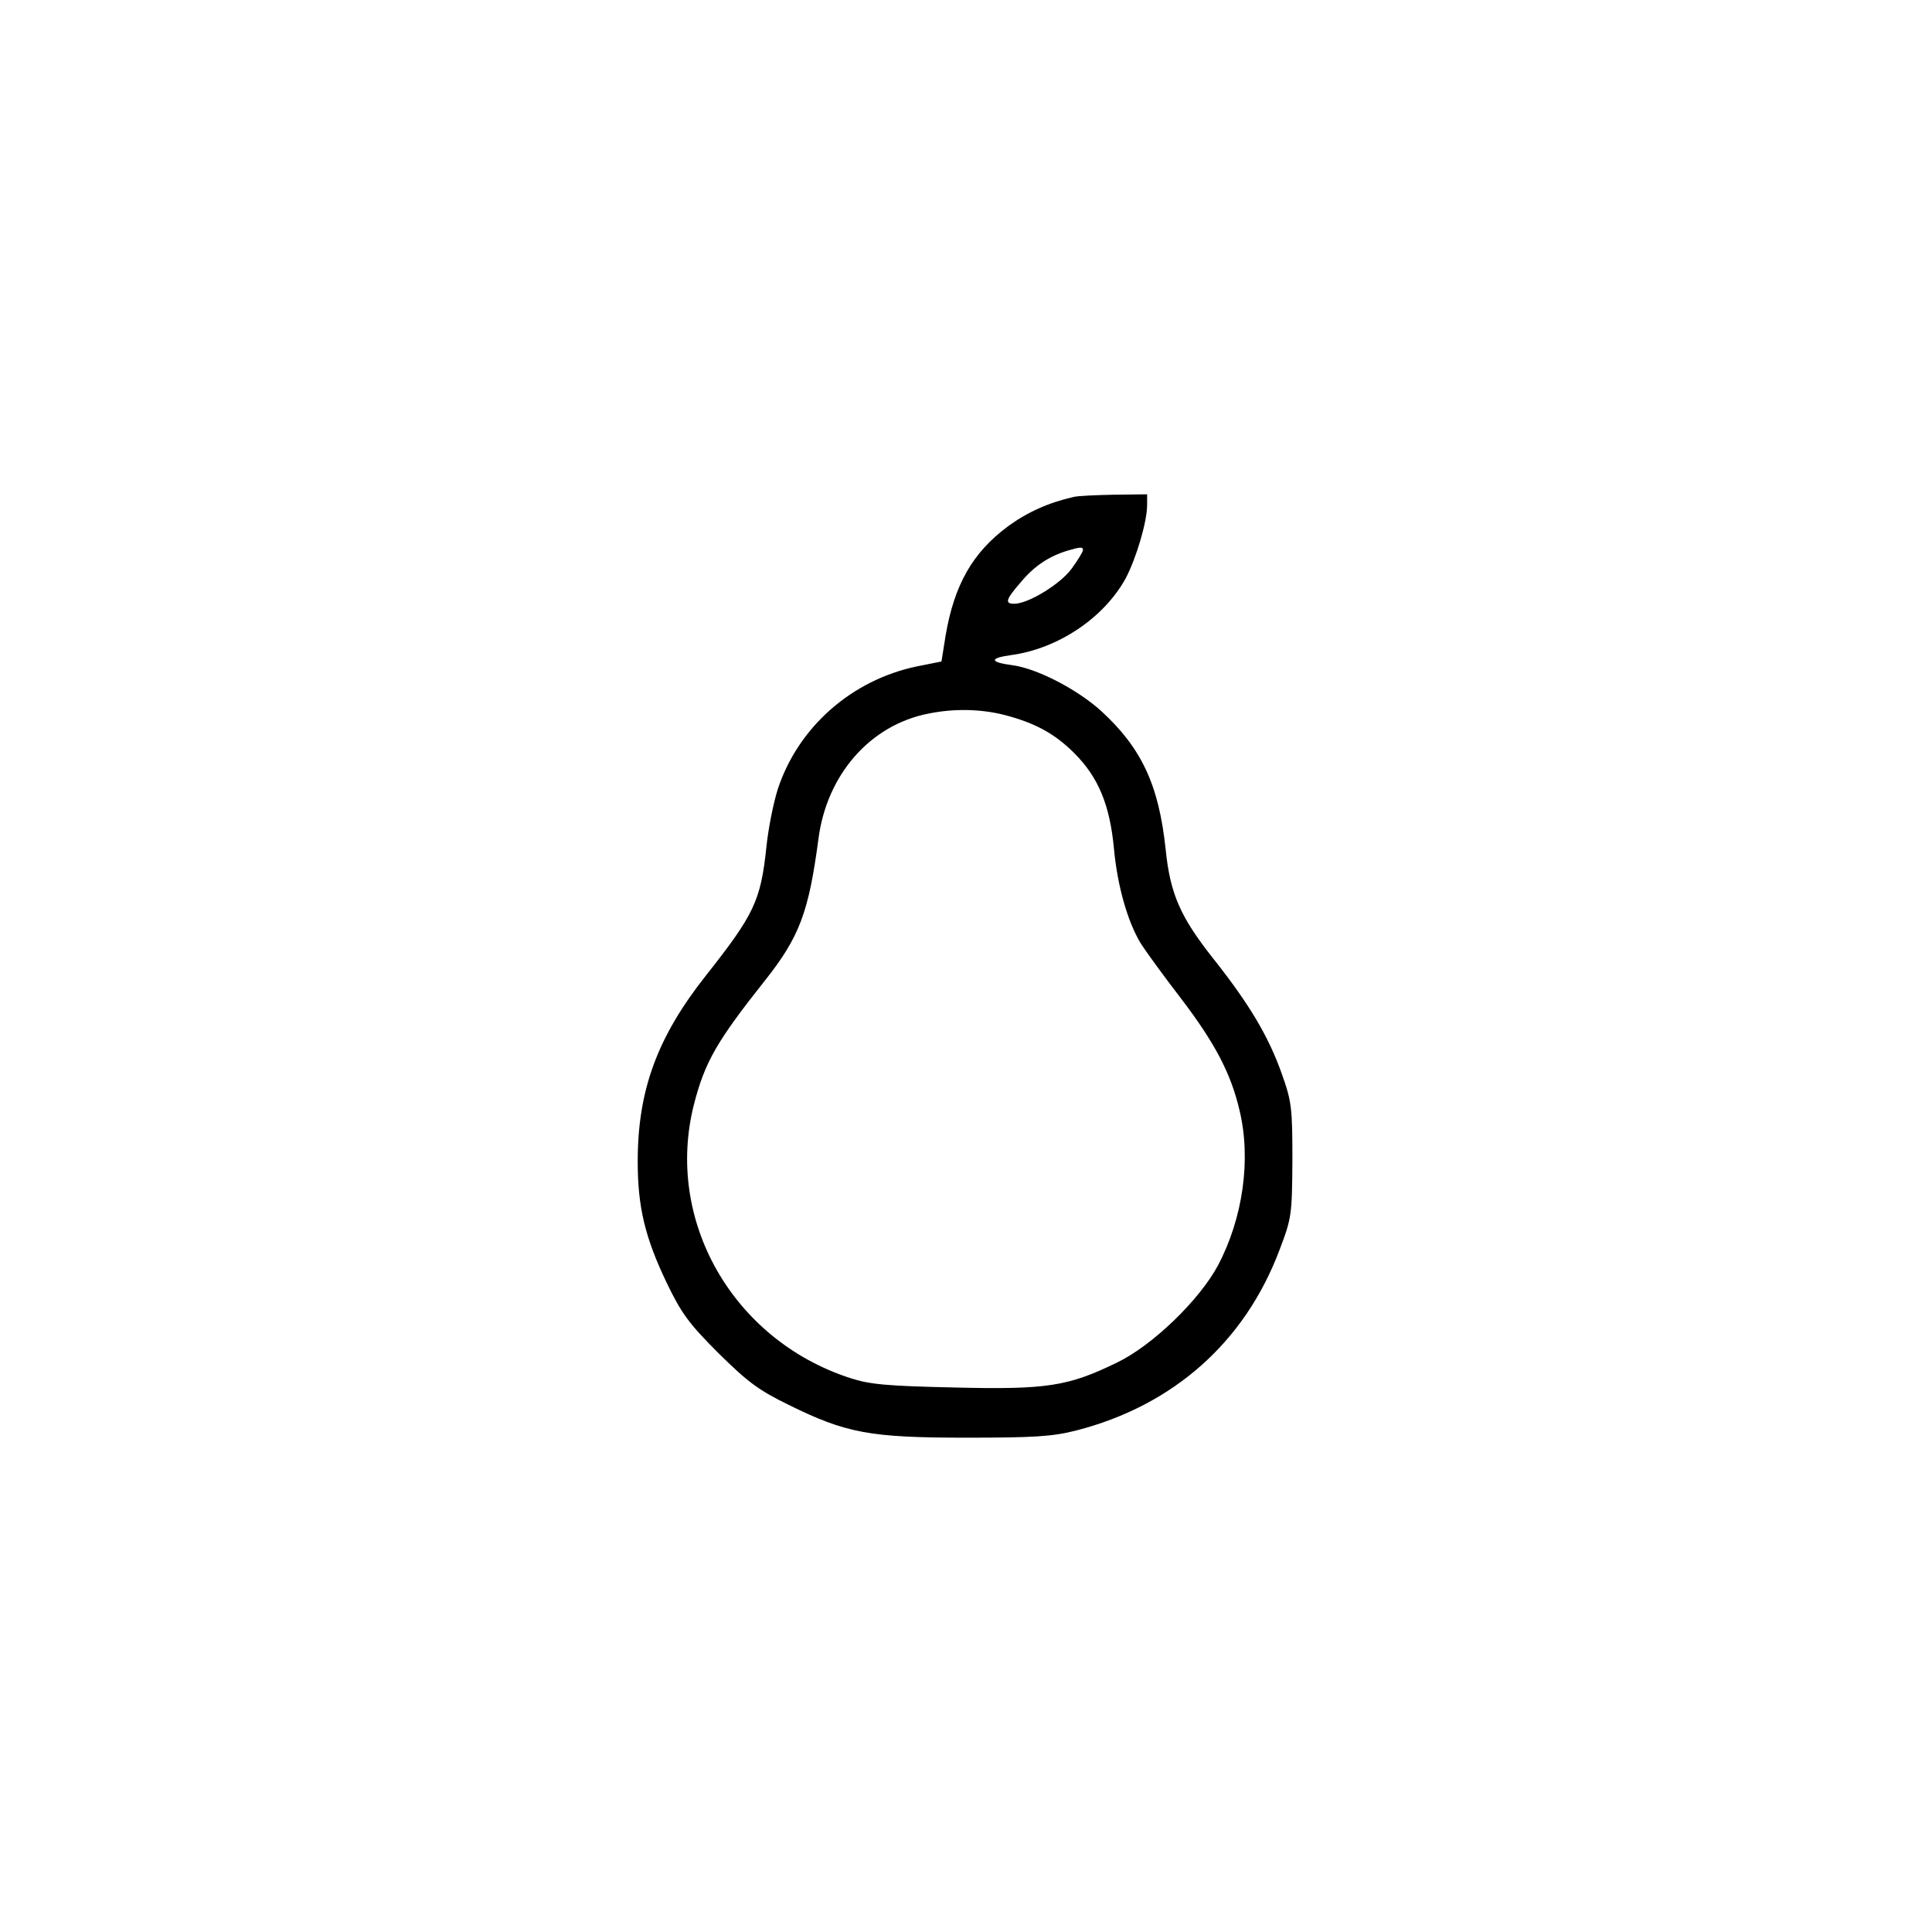
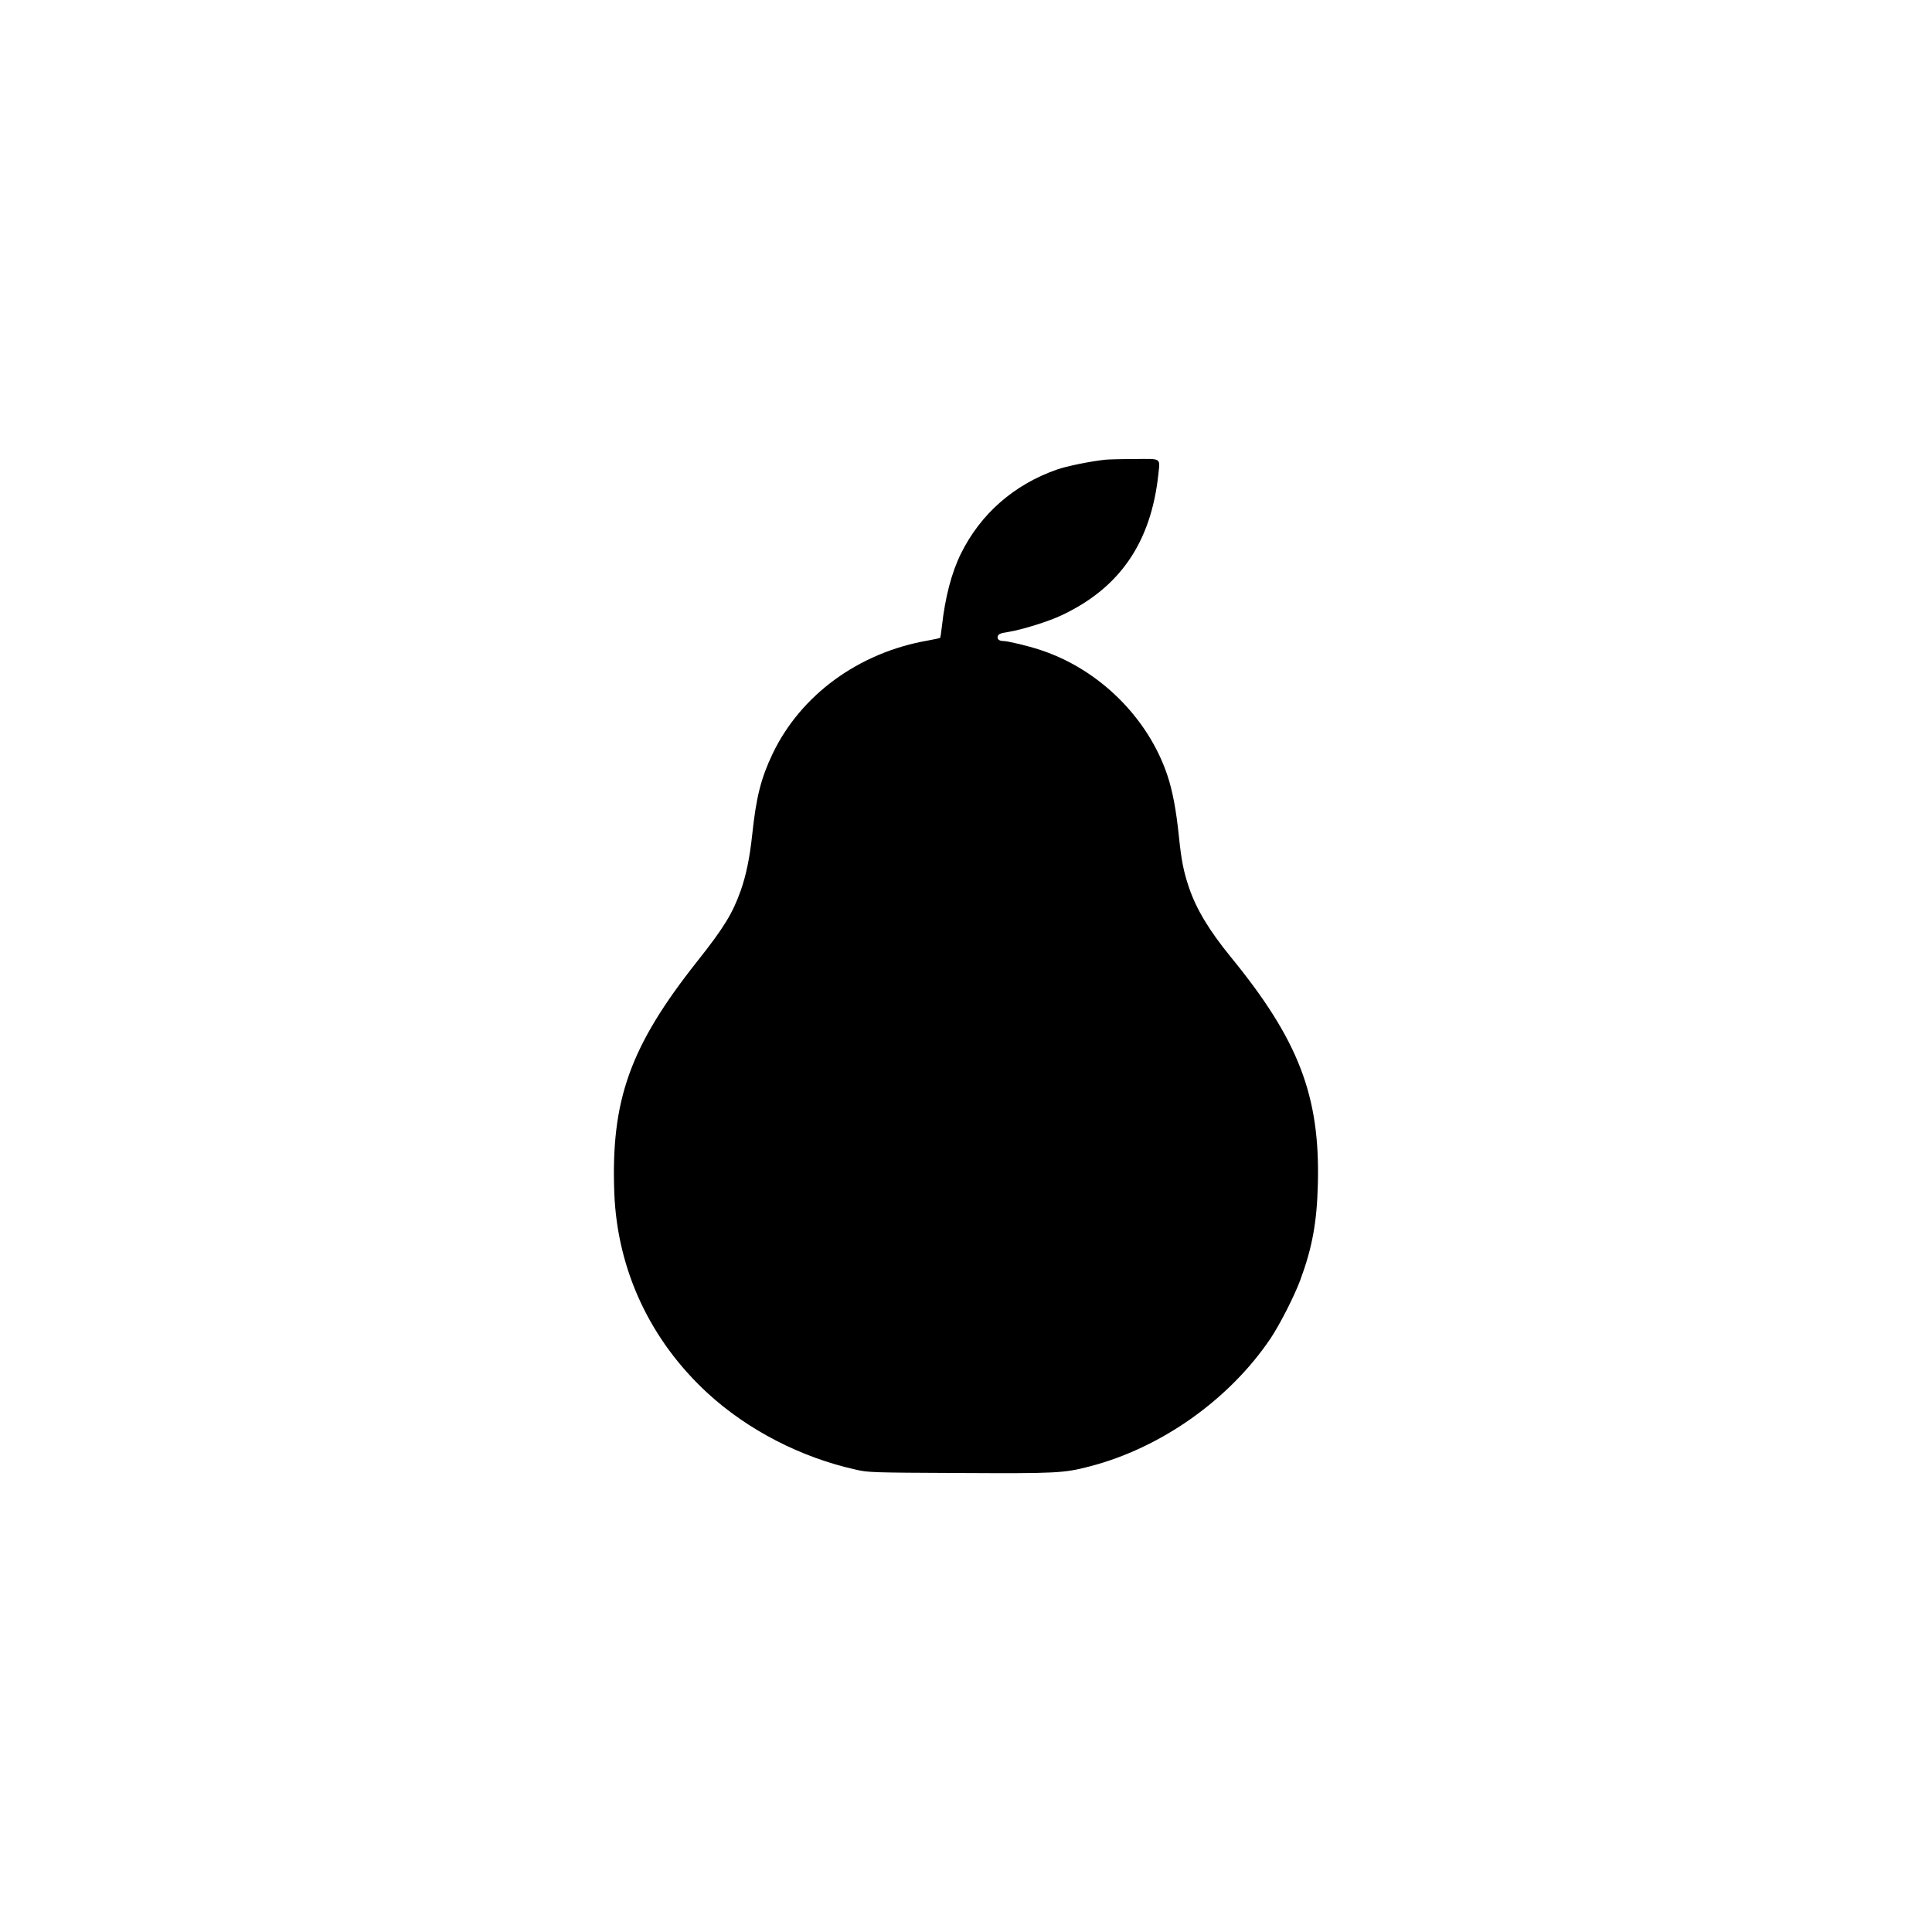
- <svg xmlns="http://www.w3.org/2000/svg" version="1.0" width="512" height="512" viewBox="0 0 512 512" preserveAspectRatio="xMidYMid meet">
-   <g transform="translate(0,512) scale(0.1,-0.1)" fill="#000000" stroke="none">
-     <path d="M2845 3803 c-66 -15 -122 -40 -174 -78 -93 -69 -142 -154 -165 -289 l-11 -69 -65 -13 c-173 -36 -315 -161 -369 -326 -11 -35 -25 -103 -30 -153 -15 -143 -33 -179 -160 -340 -129 -163 -181 -304 -181 -493 0 -120 19 -201 77 -322 39 -81 59 -108 137 -186 77 -76 106 -98 186 -137 152 -75 215 -87 470 -87 181 0 229 3 292 19 257 66 447 234 539 479 32 84 33 92 34 237 0 139 -2 156 -28 229 -35 99 -86 185 -182 306 -87 110 -114 171 -126 290 -18 170 -64 268 -171 366 -63 57 -169 112 -234 121 -62 8 -63 19 -4 27 124 17 245 98 303 203 28 53 57 150 57 195 l0 28 -87 -1 c-49 -1 -97 -3 -108 -6z m25 -141 c0 -4 -14 -27 -30 -49 -30 -41 -115 -93 -152 -93 -26 0 -23 11 18 58 35 42 74 68 124 83 34 10 40 10 40 1z m-207 -437 c80 -21 132 -49 184 -101 64 -64 94 -137 105 -252 9 -99 36 -194 71 -252 12 -19 59 -84 106 -145 90 -118 133 -199 156 -298 31 -129 9 -285 -57 -410 -49 -92 -174 -213 -268 -258 -129 -63 -186 -72 -431 -66 -179 4 -224 8 -276 25 -311 101 -492 418 -414 725 29 113 61 168 187 327 93 117 117 182 143 377 22 170 137 302 292 332 69 14 140 12 202 -4z" />
+ <svg xmlns="http://www.w3.org/2000/svg" version="1.0" width="800" height="800" viewBox="0 0 800 800" preserveAspectRatio="xMidYMid meet">
+   <g transform="translate(189.2267,627.5534) scale(0.054699,-0.054699)" fill="#000000" stroke="none">
+     <path d="M4910 7993 c-115 -12 -295 -49 -369 -75 -325 -114 -577 -335 -726 -636 -71 -144 -120 -332 -144 -550 -5 -46 -11 -85 -14 -88 -2 -2 -43 -11 -92 -20 -524 -91 -963 -412 -1176 -858 -88 -185 -124 -328 -154 -611 -19 -177 -46 -307 -87 -424 -61 -172 -128 -282 -328 -534 -510 -644 -656 -1051 -629 -1757 23 -583 273 -1116 709 -1516 303 -277 701 -483 1117 -576 95 -22 118 -23 783 -26 745 -4 793 -1 990 50 540 140 1056 505 1369 969 69 103 181 322 225 442 90 243 126 437 133 728 17 665 -145 1088 -659 1717 -164 201 -261 362 -317 527 -41 122 -57 203 -76 386 -20 197 -48 346 -87 462 -146 437 -519 805 -963 950 -90 30 -244 67 -278 67 -33 0 -50 15 -43 37 5 16 21 23 75 31 114 19 309 80 410 128 439 207 674 550 730 1062 14 132 29 122 -183 120 -99 0 -197 -3 -216 -5z" />
  </g>
</svg>
